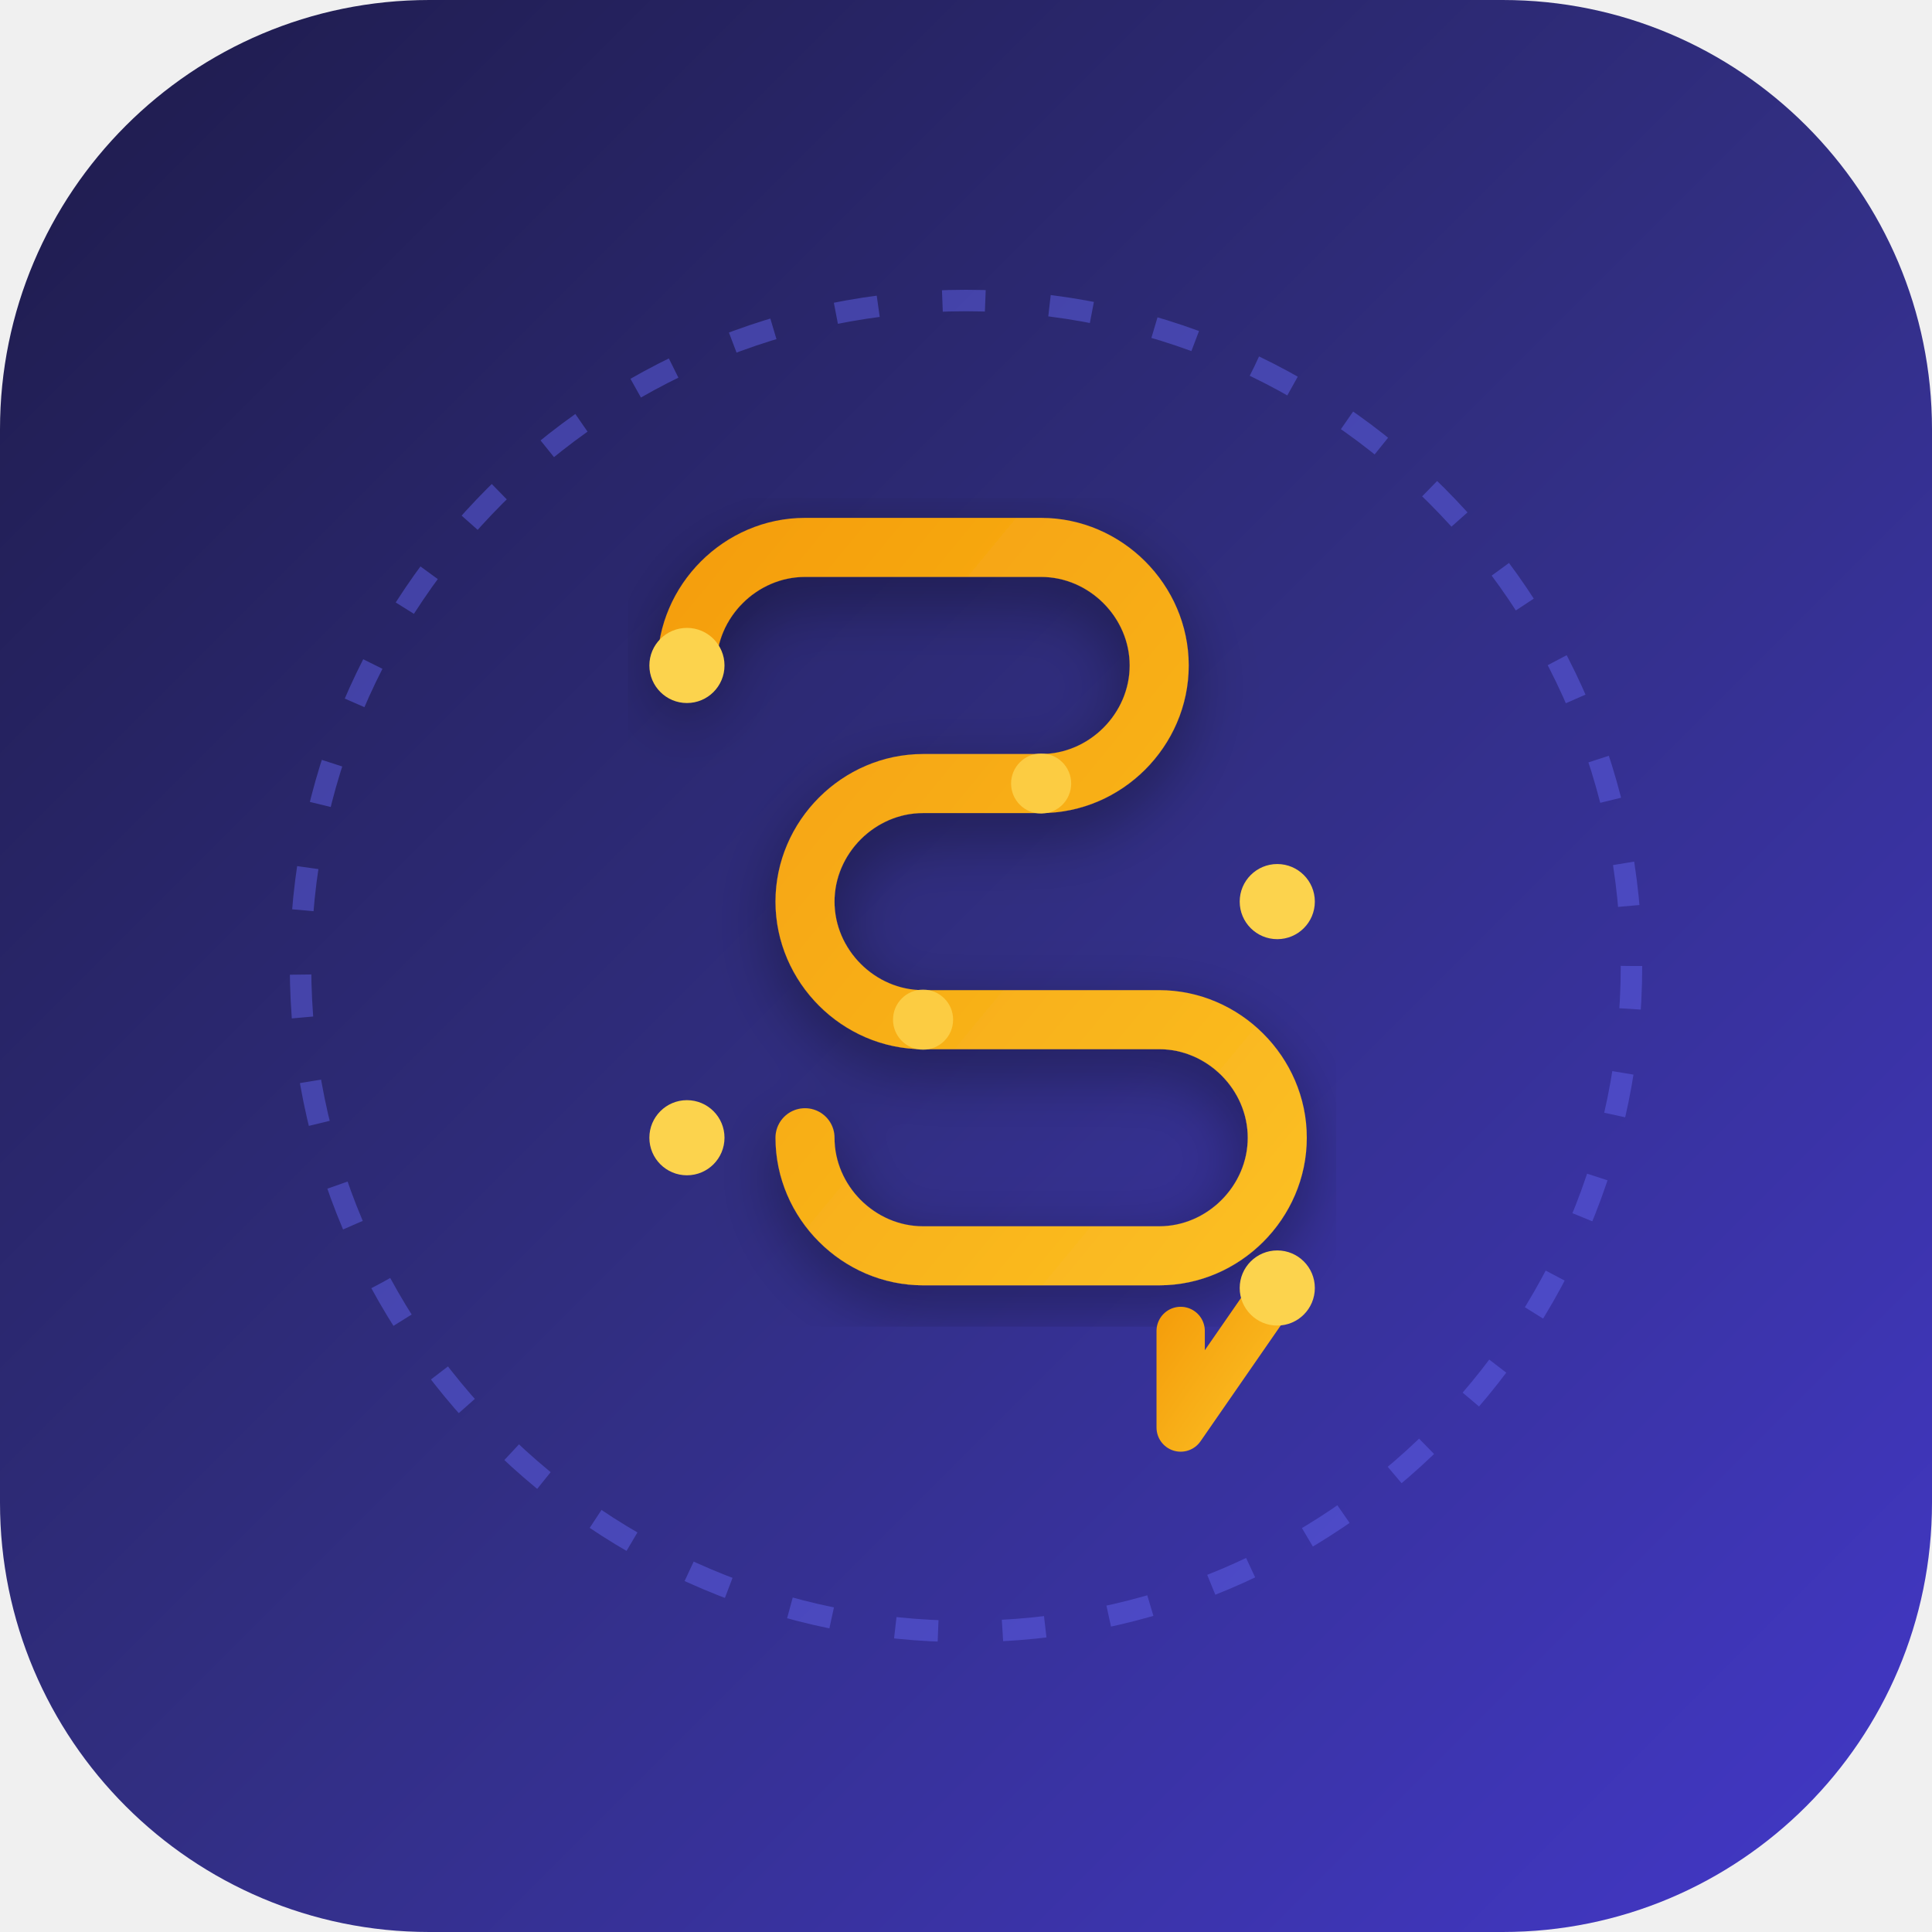
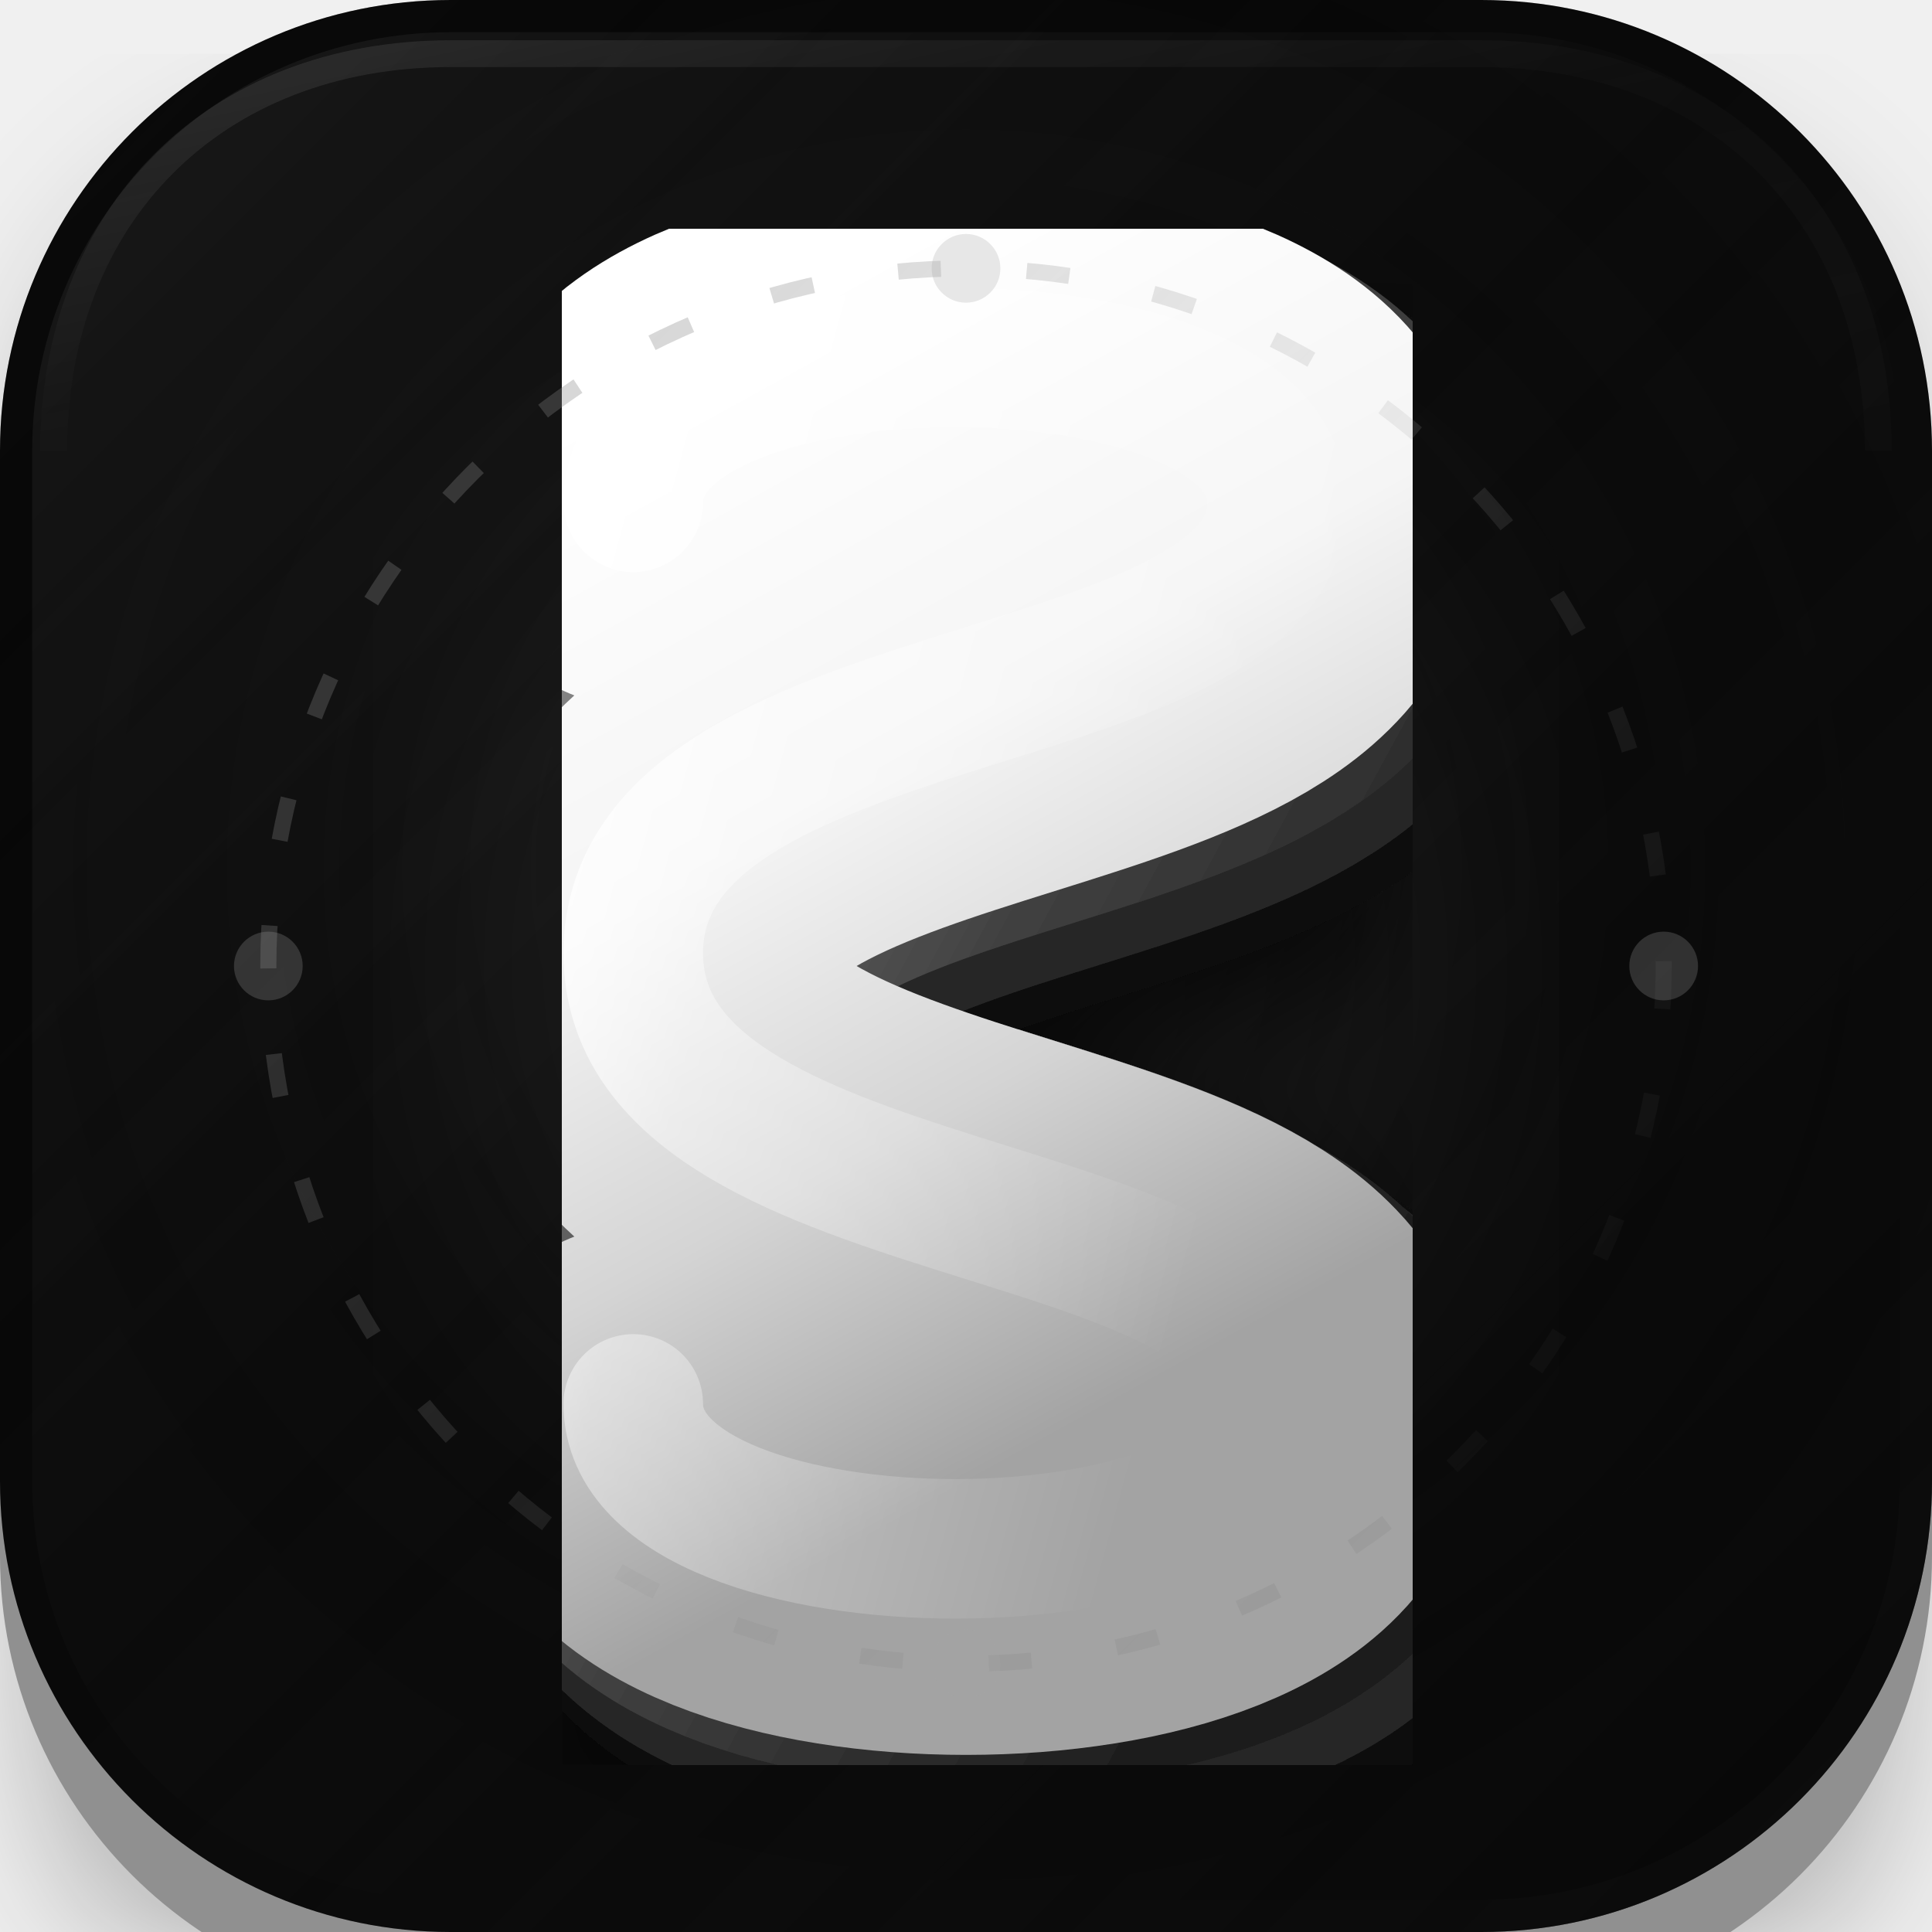
<svg xmlns="http://www.w3.org/2000/svg" viewBox="0 0 180 180">
  <defs>
-     <linearGradient id="bg" x1="0" y1="0" x2="1" y2="1">
-       <stop offset="0%" stop-color="#1e1b4b" />
-       <stop offset="50%" stop-color="#312e81" />
-       <stop offset="100%" stop-color="#4338ca" />
+     <radialGradient id="bgGlow" cx="50%" cy="45%" r="55%">
+       <stop offset="0%" stop-color="#1A1A1A" stop-opacity="0.6" />
+       <stop offset="100%" stop-color="#000000" stop-opacity="0" />
+     </radialGradient>
+     <linearGradient id="bgBase" x1="0" y1="0" x2="1" y2="1">
+       <stop offset="0%" stop-color="#000000" />
+       <stop offset="50%" stop-color="#0A0A0A" />
+       <stop offset="100%" stop-color="#141414" />
    </linearGradient>
-     <linearGradient id="glow" x1="0" y1="0" x2="1" y2="1">
-       <stop offset="0%" stop-color="#f59e0b" />
-       <stop offset="100%" stop-color="#fbbf24" />
+     <linearGradient id="bevelIn" x1="0" y1="0" x2="1" y2="1">
+       <stop offset="0%" stop-color="#262626" stop-opacity="0.25" />
+       <stop offset="50%" stop-color="#0A0A0A" stop-opacity="0.08" />
+       <stop offset="100%" stop-color="#000000" stop-opacity="0.5" />
    </linearGradient>
-     <filter id="shadow">
-       <feDropShadow dx="0" dy="2" stdDeviation="3" flood-color="#000" flood-opacity="0.35" />
+     <linearGradient id="glassOverlay" x1="0" y1="0" x2="1" y2="1">
+       <stop offset="0%" stop-color="#FFFFFF" stop-opacity="0.06" />
+       <stop offset="40%" stop-color="#FFFFFF" stop-opacity="0.015" />
+       <stop offset="70%" stop-color="#000000" stop-opacity="0" />
+       <stop offset="100%" stop-color="#000000" stop-opacity="0.35" />
+     </linearGradient>
+     <linearGradient id="glassEdge" x1="0" y1="0" x2="1" y2="1">
+       <stop offset="0%" stop-color="#737373" stop-opacity="0.25" />
+       <stop offset="50%" stop-color="#404040" stop-opacity="0.04" />
+       <stop offset="100%" stop-color="#1A1A1A" stop-opacity="0.2" />
+     </linearGradient>
+     <linearGradient id="sDark" x1="0" y1="0" x2="1" y2="1">
+       <stop offset="0%" stop-color="#8A8A8A" />
+       <stop offset="50%" stop-color="#404040" />
+       <stop offset="100%" stop-color="#1A1A1A" />
+     </linearGradient>
+     <linearGradient id="sMain" x1="0" y1="0" x2="0.3" y2="1">
+       <stop offset="0%" stop-color="#FFFFFF" />
+       <stop offset="40%" stop-color="#F5F5F5" />
+       <stop offset="70%" stop-color="#D4D4D4" />
+       <stop offset="100%" stop-color="#A3A3A3" />
+     </linearGradient>
+     <linearGradient id="sHighlight" x1="0" y1="0" x2="1" y2="0.5">
+       <stop offset="0%" stop-color="#FFFFFF" stop-opacity="0.9" />
+       <stop offset="30%" stop-color="#FFFFFF" stop-opacity="0.4" />
+       <stop offset="100%" stop-color="#FFFFFF" stop-opacity="0" />
+     </linearGradient>
+     <linearGradient id="ringAccent" x1="0" y1="0" x2="1" y2="1">
+       <stop offset="0%" stop-color="#737373" stop-opacity="0.4" />
+       <stop offset="50%" stop-color="#A3A3A3" stop-opacity="0.15" />
+       <stop offset="100%" stop-color="#262626" stop-opacity="0.06" />
+     </linearGradient>
+     <filter id="badgeShadow">
+       <feDropShadow dx="0" dy="5" stdDeviation="8" flood-color="#000" flood-opacity="0.7" />
    </filter>
+     <filter id="sShadow">
+       <feDropShadow dx="0" dy="5" stdDeviation="7" flood-color="#000" flood-opacity="0.75" />
+     </filter>
+     <filter id="floatGlow">
+       <feGaussianBlur stdDeviation="14" />
+     </filter>
+     <clipPath id="badgeClip">
+       <rect width="180" height="180" rx="42" />
+     </clipPath>
  </defs>
-   <rect width="180" height="180" rx="40" fill="url(#bg)" />
-   <circle cx="90" cy="90" r="62" fill="none" stroke="#6366f1" stroke-width="2" stroke-dasharray="4 6" opacity="0.45" />
-   <path d="M64 62c0-6 5-11 11-11h22c6 0 11 5 11 11s-5 11-11 11H86c-6 0-11 5-11 11s5 11 11 11h22c6 0 11 5 11 11s-5 11-11 11H86c-6 0-11-5-11-11" fill="none" stroke="url(#glow)" stroke-width="5.5" stroke-linecap="round" filter="url(#shadow)" />
-   <path d="M119 120l-9 13v-9" fill="none" stroke="url(#glow)" stroke-width="4.5" stroke-linecap="round" stroke-linejoin="round" />
-   <circle cx="64" cy="62" r="3.5" fill="#fcd34d" />
-   <circle cx="97" cy="73" r="2.8" fill="#fcd34d" opacity="0.8" />
-   <circle cx="119" cy="84" r="3.5" fill="#fcd34d" />
-   <circle cx="86" cy="95" r="2.8" fill="#fcd34d" opacity="0.8" />
-   <circle cx="64" cy="106" r="3.5" fill="#fcd34d" />
-   <circle cx="119" cy="120" r="3.5" fill="#fcd34d" />
+   <rect width="180" height="180" rx="42" fill="#000" opacity="0.4" transform="translate(0, 7)" filter="url(#badgeShadow)" />
+   <rect x="2" y="2" width="176" height="176" rx="40" fill="#000000" />
+   <rect width="180" height="180" rx="42" fill="url(#bgBase)" />
+   <rect width="180" height="180" rx="42" fill="url(#bgGlow)" clip-path="url(#badgeClip)" />
+   <rect width="180" height="180" rx="42" fill="url(#bevelIn)" clip-path="url(#badgeClip)" />
+   <path d="M5 42 C5 20 20 5 42 5 L138 5 C160 5 175 20 175 42" fill="none" stroke="url(#glassEdge)" stroke-width="2.5" />
+   <rect x="3" y="3" width="174" height="174" rx="39" fill="url(#glassOverlay)" />
+   <ellipse cx="90" cy="90" rx="46" ry="46" fill="#FFFFFF" opacity="0.05" filter="url(#floatGlow)" />
+   <g filter="url(#sShadow)">
+     <path d="M60 48 C60 30 120 30 120 48 C120 68 60 64 60 90 C60 116 120 112 120 132 C120 150 60 150 60 132" fill="none" stroke="#0A0A0A" stroke-width="42" stroke-linecap="round" stroke-linejoin="round" transform="translate(5, 7)" />
+     <path d="M60 48 C60 30 120 30 120 48 C120 68 60 64 60 90 C60 116 120 112 120 132 C120 150 60 150 60 132" fill="none" stroke="#262626" stroke-width="40" stroke-linecap="round" stroke-linejoin="round" transform="translate(3.5, 5)" />
+     <path d="M60 48 C60 30 120 30 120 48 C120 68 60 64 60 90 C60 116 120 112 120 132 C120 150 60 150 60 132" fill="none" stroke="url(#sDark)" stroke-width="38" stroke-linecap="round" stroke-linejoin="round" transform="translate(1.5, 2)" />
+     <path d="M60 48 C60 30 120 30 120 48 C120 68 60 64 60 90 C60 116 120 112 120 132 C120 150 60 150 60 132" fill="none" stroke="url(#sMain)" stroke-width="36" stroke-linecap="round" stroke-linejoin="round" />
+     <path d="M60 48 C60 30 120 30 120 48 C120 68 60 64 60 90 C60 116 120 112 120 132 C120 150 60 150 60 132" fill="none" stroke="url(#sHighlight)" stroke-width="13" stroke-linecap="round" stroke-linejoin="round" transform="translate(-1, -1.2)" />
+   </g>
+   <circle cx="90" cy="90" r="65" fill="none" stroke="url(#ringAccent)" stroke-width="1.5" stroke-dasharray="4 8" />
+   <g opacity="0.25">
+     <circle cx="90" cy="25" r="3.2" fill="#A3A3A3" />
+     <circle cx="90" cy="155" r="3.2" fill="#A3A3A3" />
+     <circle cx="25" cy="90" r="3.2" fill="#A3A3A3" />
+     <circle cx="155" cy="90" r="3.2" fill="#A3A3A3" />
+   </g>
</svg>
